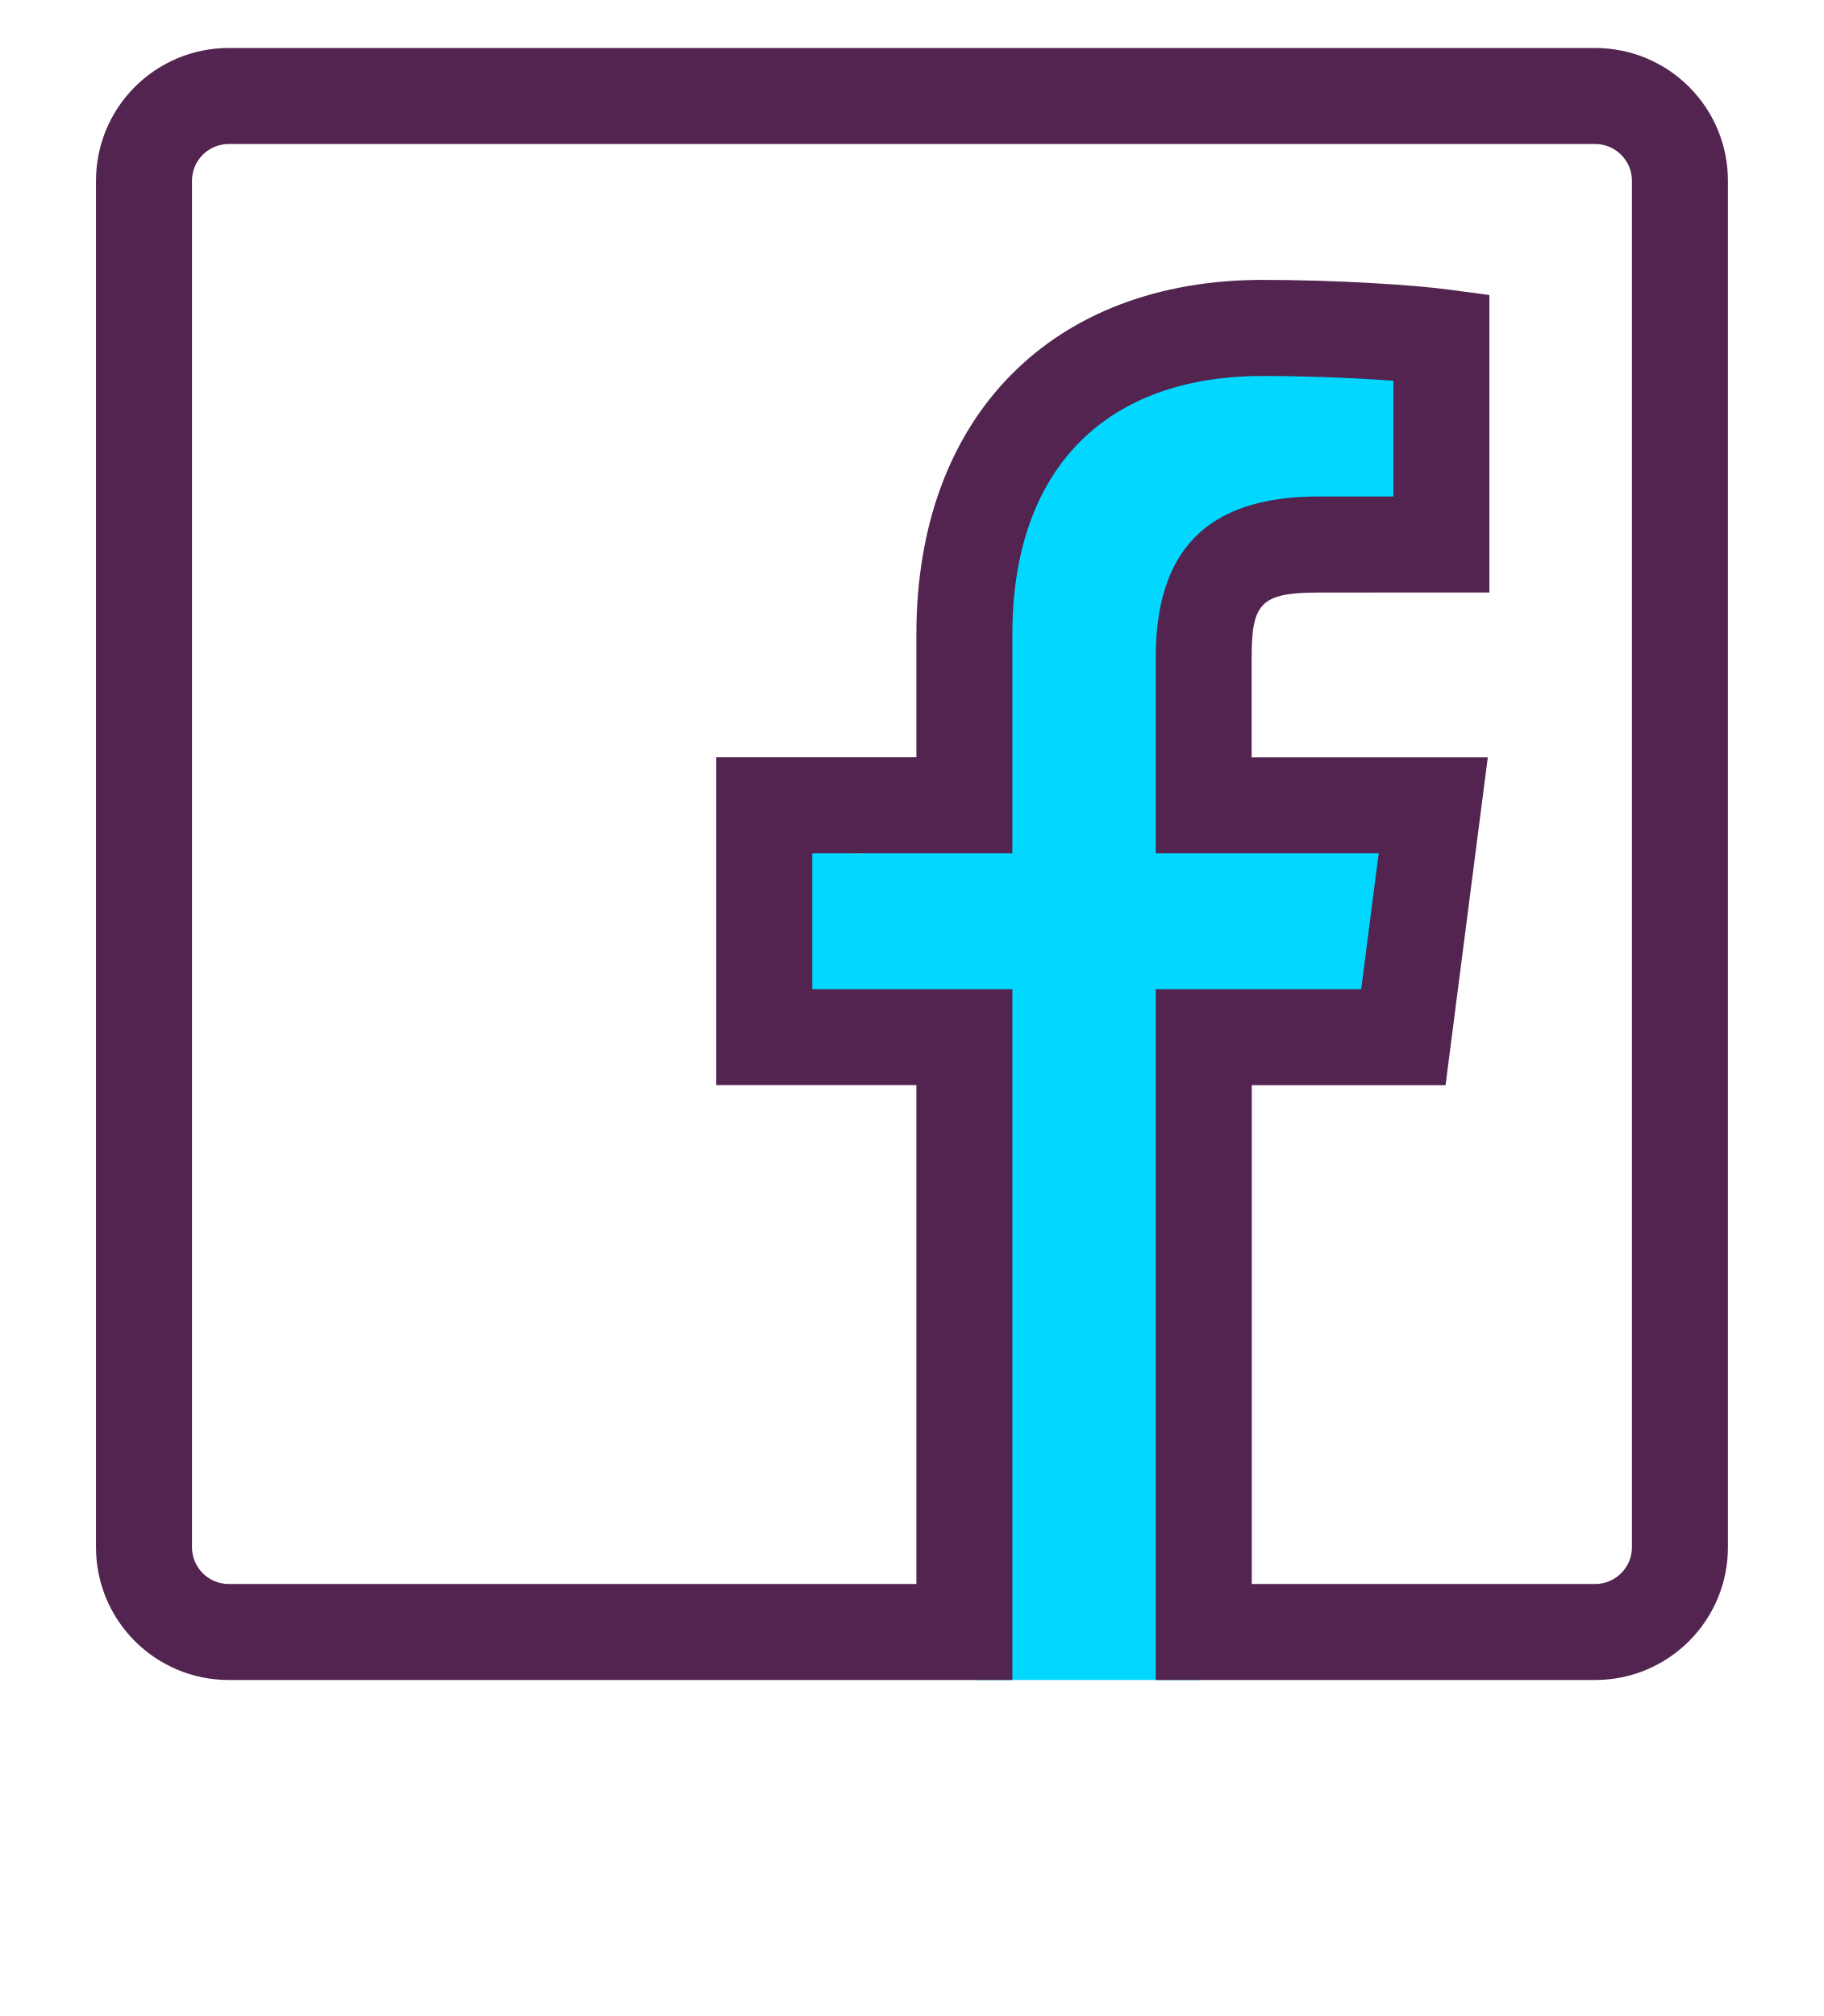
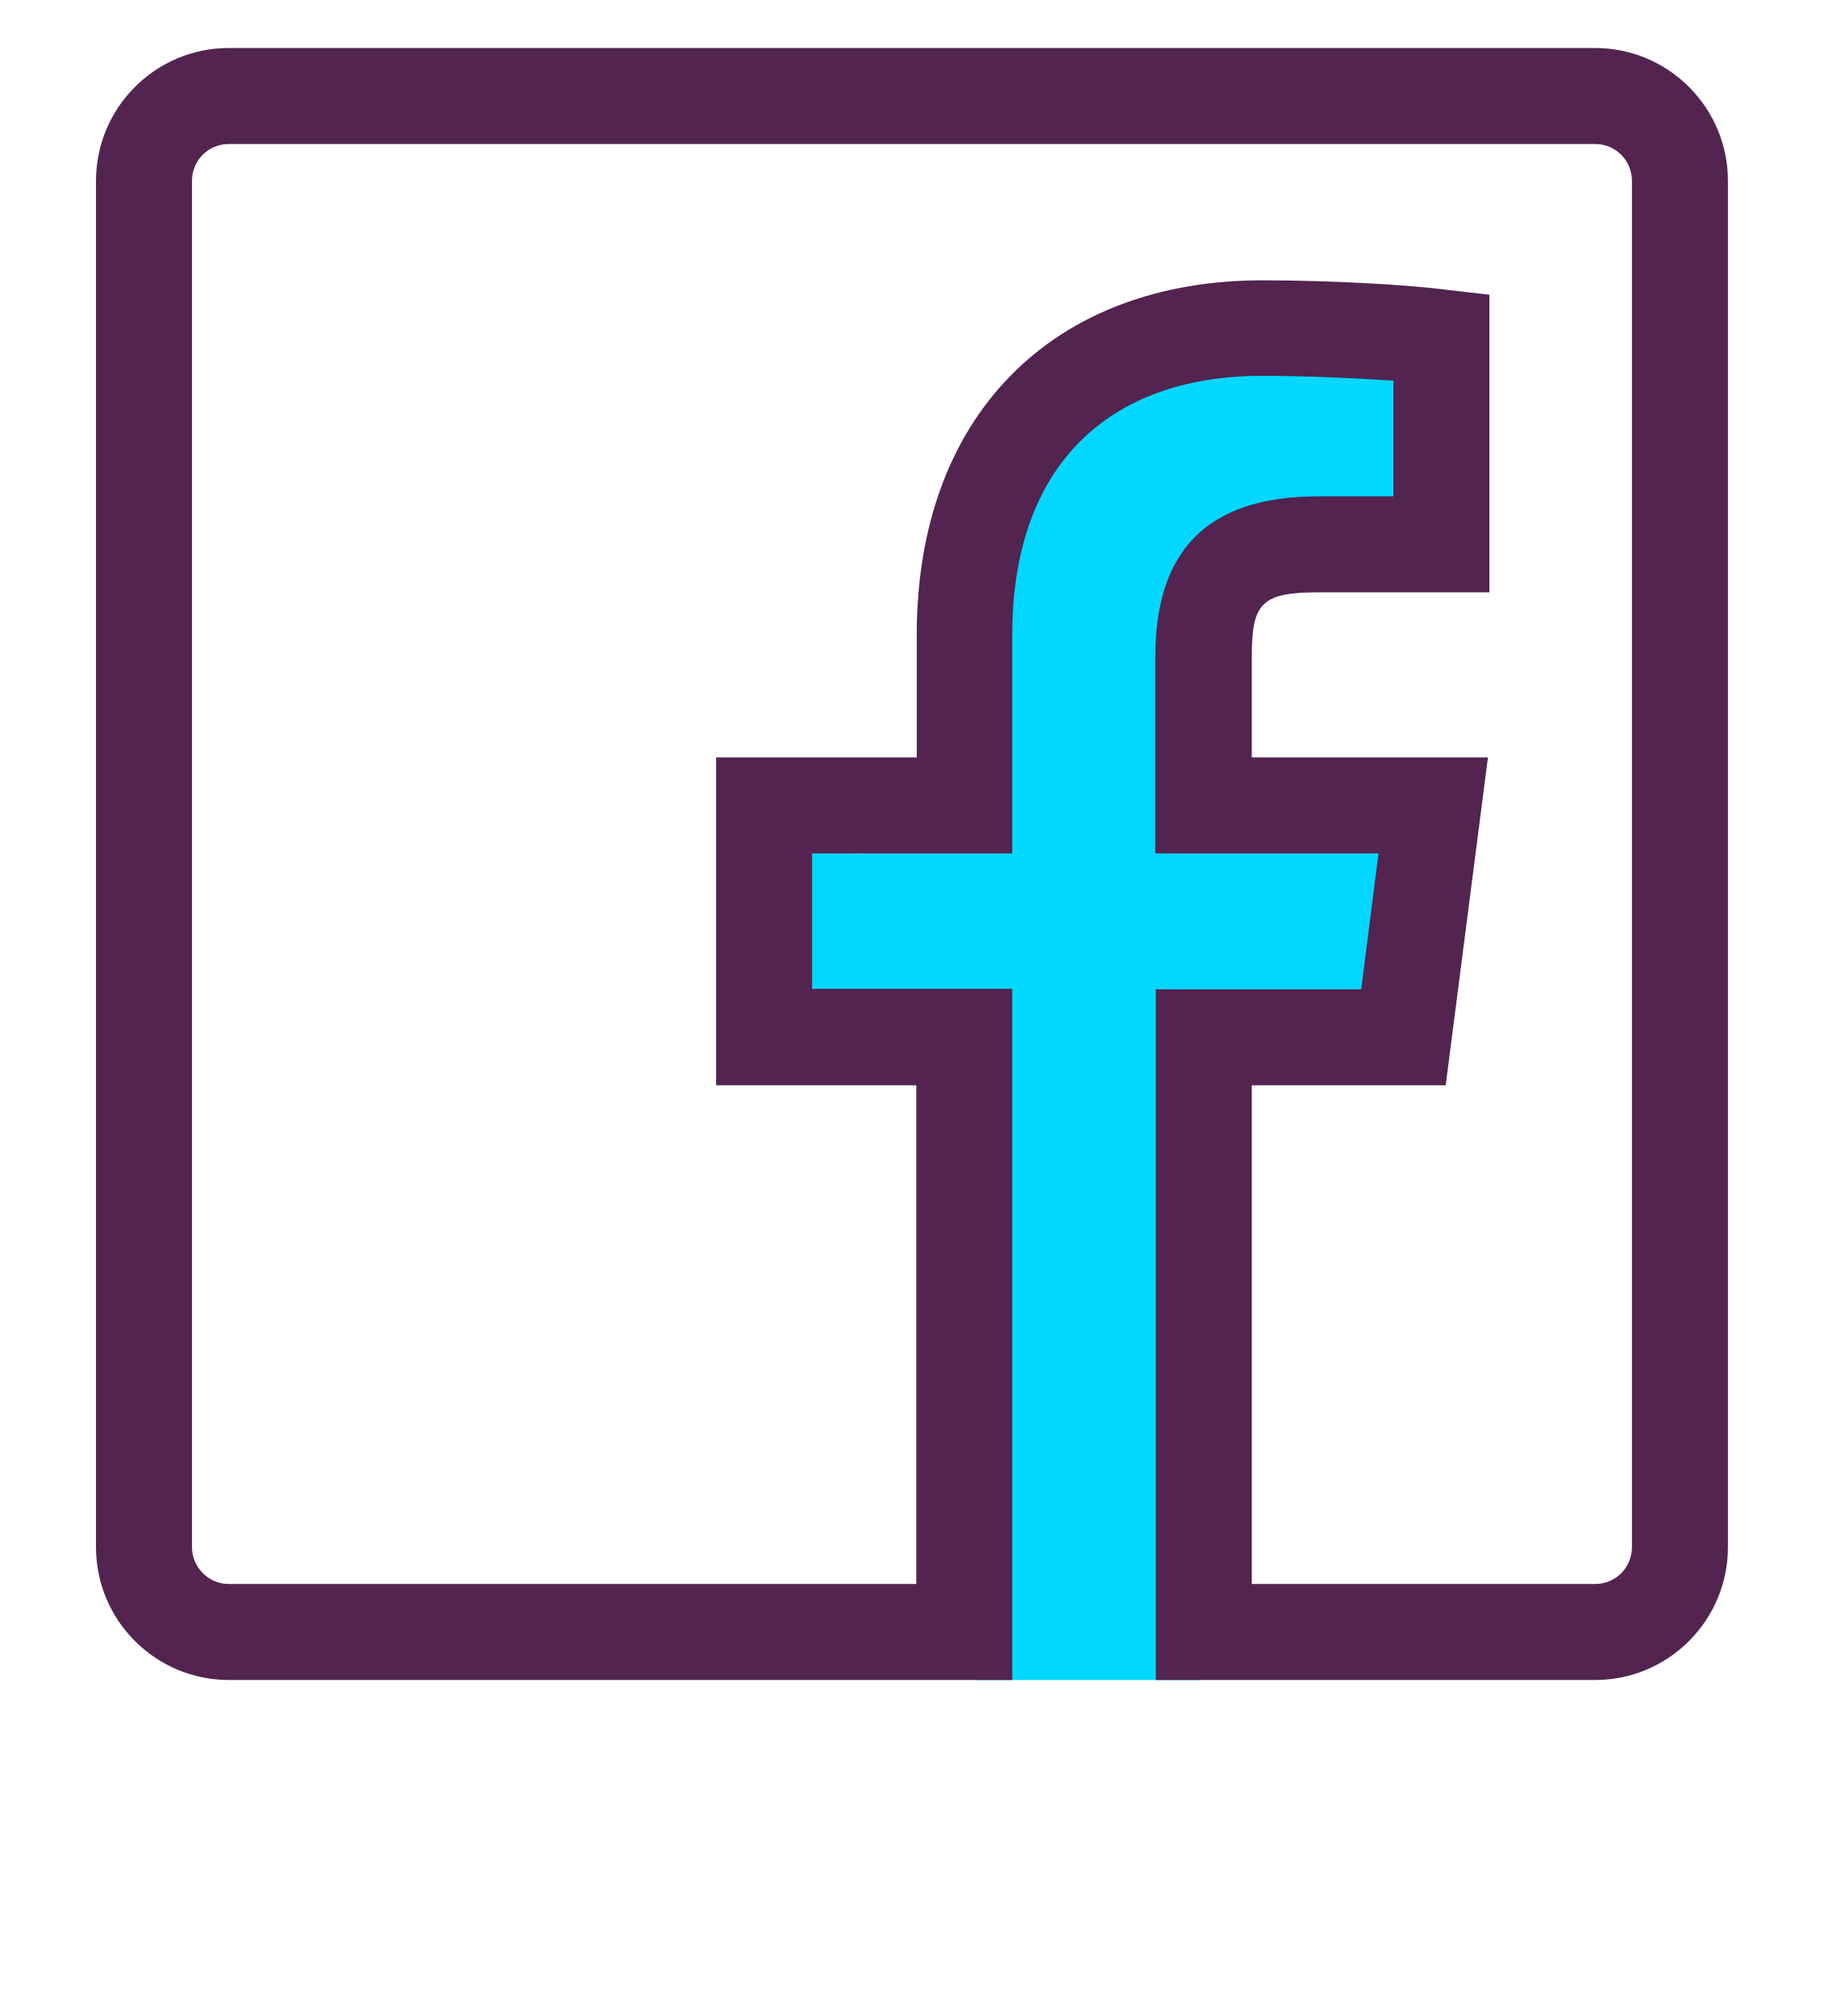
- <svg xmlns="http://www.w3.org/2000/svg" width="38" height="42" viewBox="0 0 38 42">
+ <svg xmlns="http://www.w3.org/2000/svg" width="38" height="42">
  <g fill="none" fill-rule="evenodd">
-     <path d="M23 7.333h6.667s1.04 2.67 0 4-3.604.54-4 1.334c-.932 1.864-.667 4-.667 4h4.667v4.666L25 22v13h-4.667V22l-4.666-.667.666-4s2.2 1.355 3.334-.666c1.133-2.022-.406-3.31 0-4C21.217 10.03 23 7.333 23 7.333z" fill="#02D8FF" />
-     <path d="M16.922 17.778h4.17v-4.56c0-3.457 1.95-5.385 5.212-5.385.96 0 1.97.043 2.726.1v2.41h-1.558c-2.39 0-3.393 1.19-3.393 3.352v4.083h4.645l-.365 2.83h-4.28V35h9.154C34.762 35 36 33.762 36 32.234V3.766C36 2.238 34.762 1 33.234 1H4.766C3.238 1 2 2.238 2 3.766v28.468C2 33.762 3.238 35 4.766 35h16.326V20.608h-4.17v-2.83zm9.157 4.83h4.038l.88-6.83h-4.92v-2.083c0-1.126.19-1.35 1.395-1.35l2.558-.002h1V6.146l-.868-.115c-.756-.1-2.362-.2-3.858-.2-4.36 0-7.212 2.82-7.212 7.385v2.56h-4.17v6.83h4.17V33H4.766C4.343 33 4 32.657 4 32.234V3.766C4 3.343 4.343 3 4.766 3h28.468c.423 0 .766.343.766.766v28.468c0 .423-.343.766-.766.766H26.08V22.608z" fill="#52244F" />
+     <path fill="#02D8FF" d="M23 7.33h6.67s1.04 2.67 0 4-3.6.54-4 1.34c-.94 1.86-.67 4-.67 4h4.67v4.66L25 22v13h-4.67V22l-4.66-.67.66-4s2.2 1.36 3.34-.66c1.13-2.03-.4-3.31 0-4C21.22 10.03 23 7.33 23 7.33z" />
+     <path fill="#52244F" d="M16.92 17.78h4.17v-4.56c0-3.46 1.95-5.39 5.21-5.39.96 0 1.97.05 2.73.1v2.41h-1.56c-2.39 0-3.4 1.2-3.4 3.35v4.09h4.65l-.36 2.83h-4.28V35h9.15A2.77 2.77 0 0 0 36 32.23V3.77A2.77 2.77 0 0 0 33.23 1H4.77A2.77 2.77 0 0 0 2 3.77v28.46A2.77 2.77 0 0 0 4.77 35h16.32V20.6h-4.17v-2.82zm9.16 4.83h4.04l.88-6.83h-4.92v-2.09c0-1.12.19-1.35 1.4-1.35h3.55v-6.2l-.87-.1c-.75-.1-2.36-.2-3.86-.2-4.36 0-7.2 2.81-7.2 7.38v2.56h-4.18v6.83h4.17V33H4.77a.77.77 0 0 1-.77-.77V3.77c0-.43.34-.77.77-.77h28.46c.43 0 .77.34.77.77v28.46c0 .43-.34.77-.77.77h-7.15V22.6z" />
  </g>
</svg>
